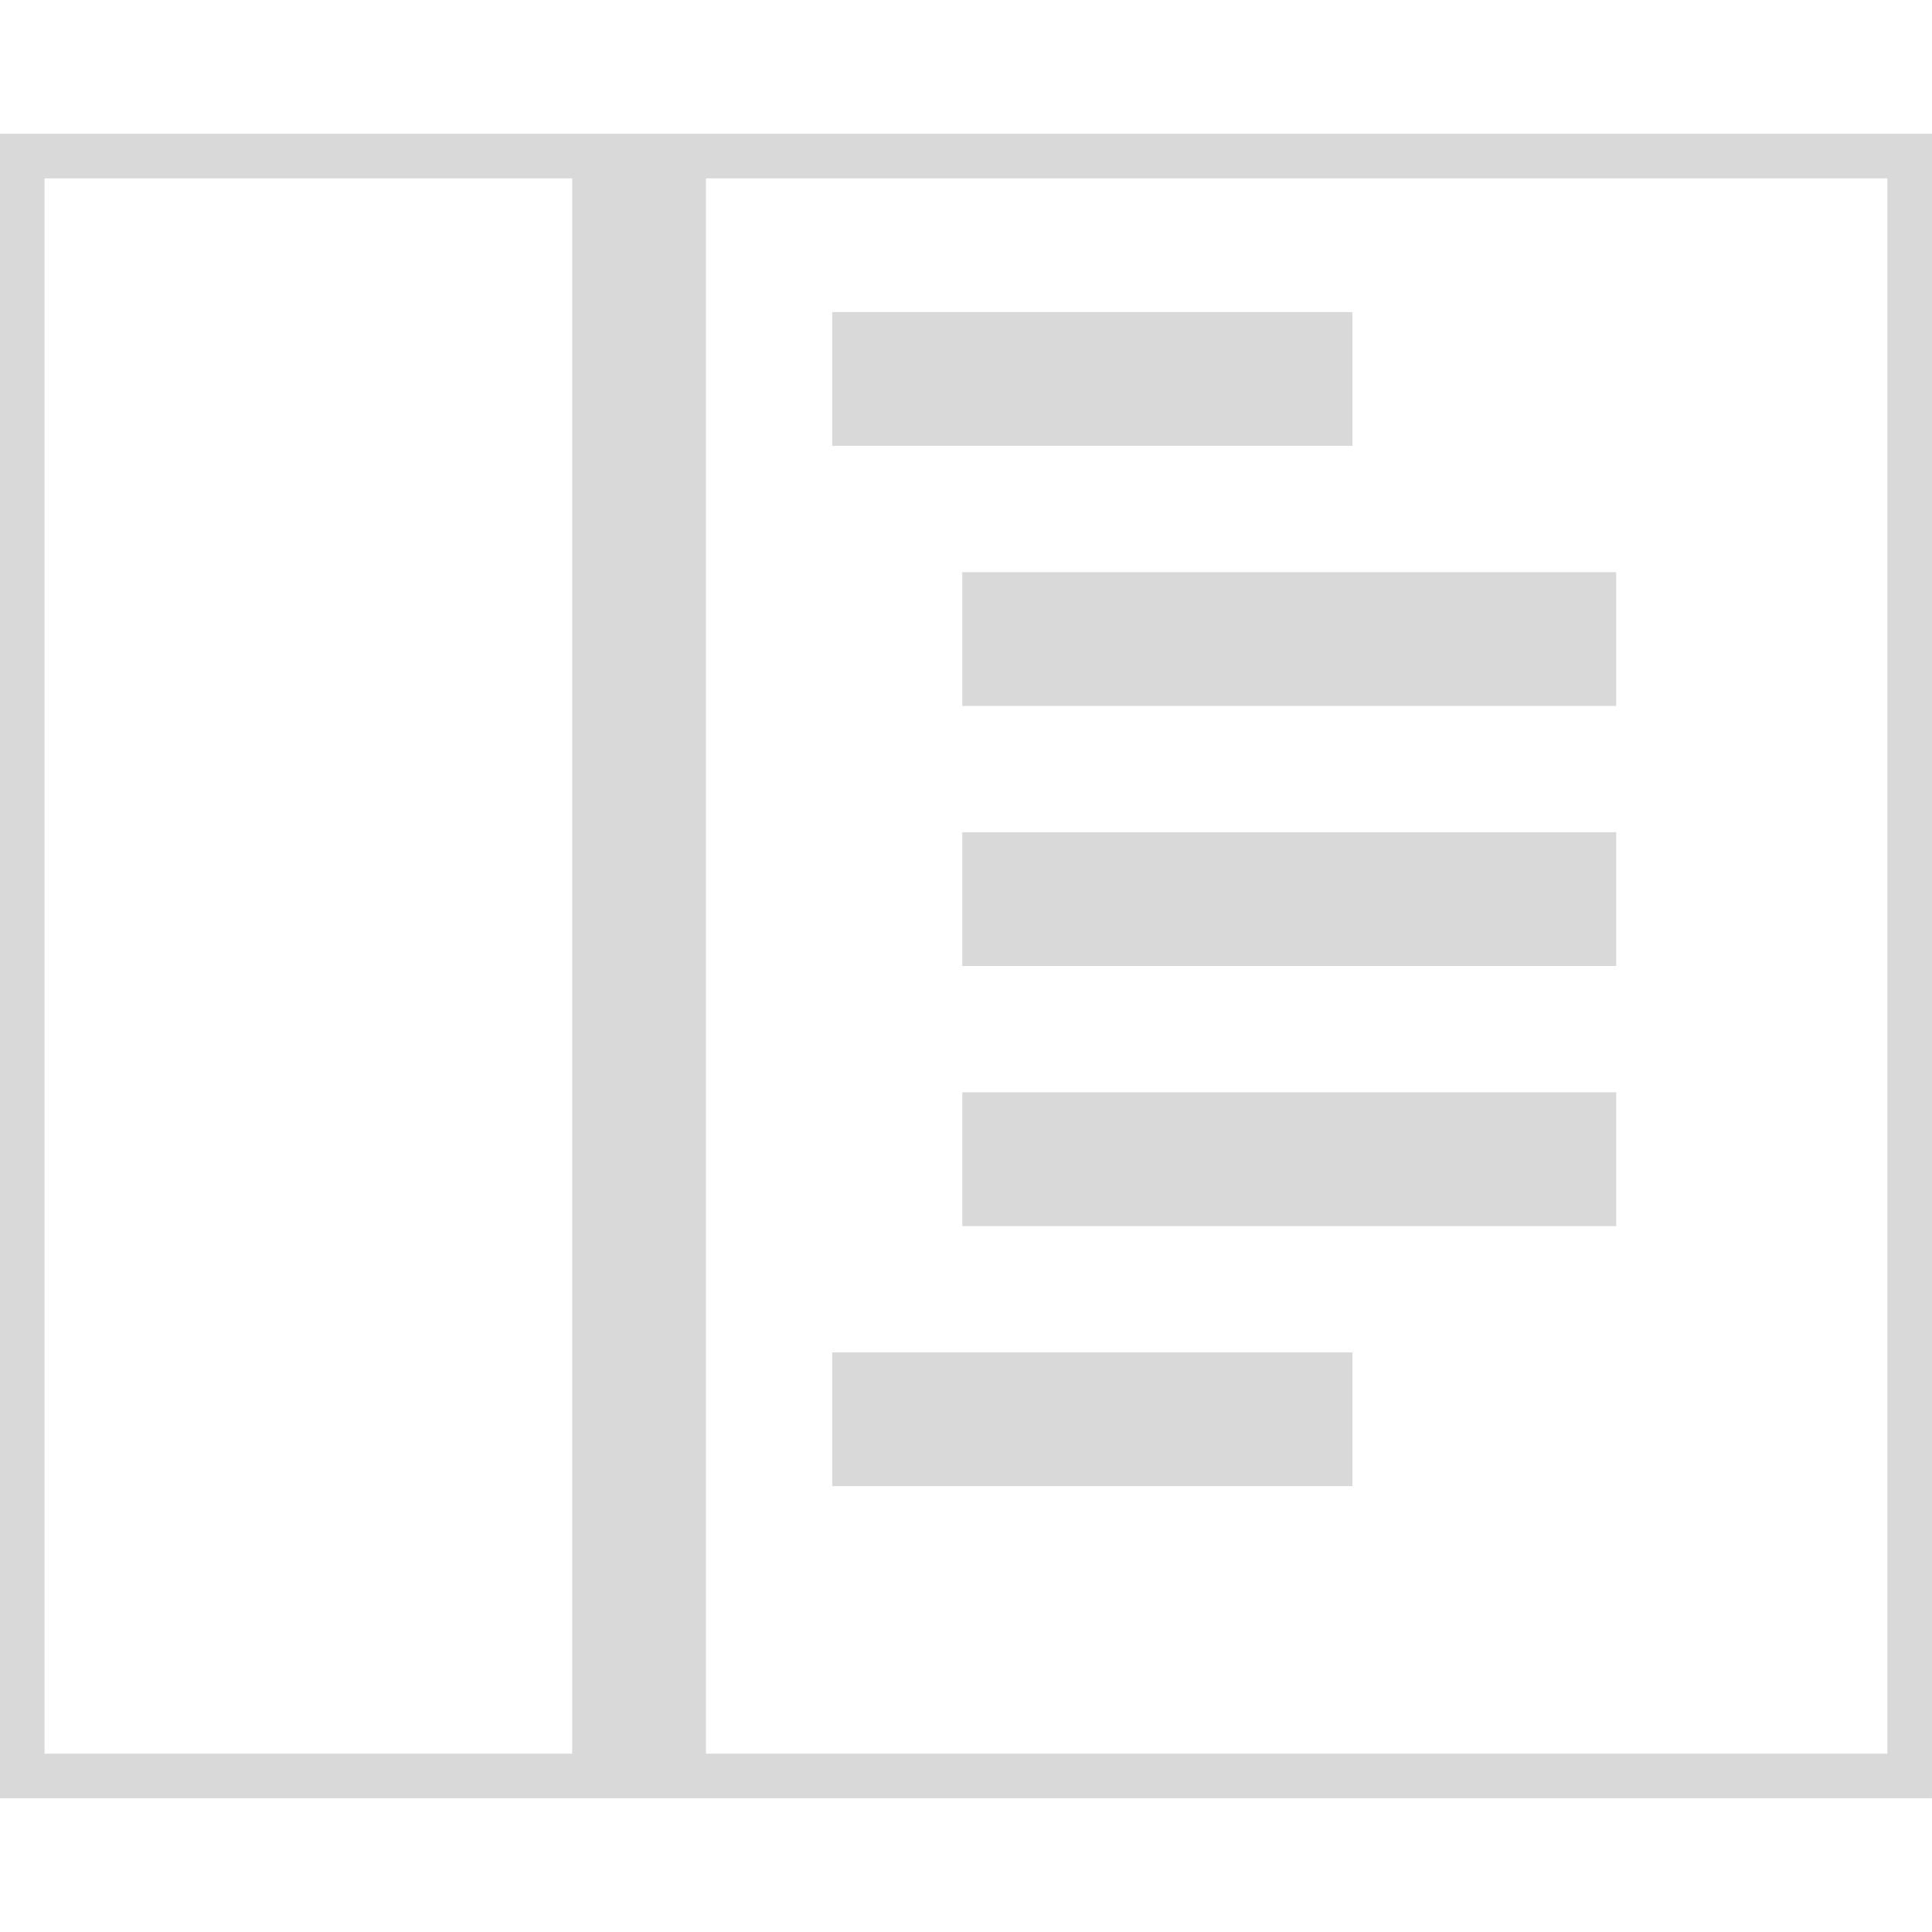
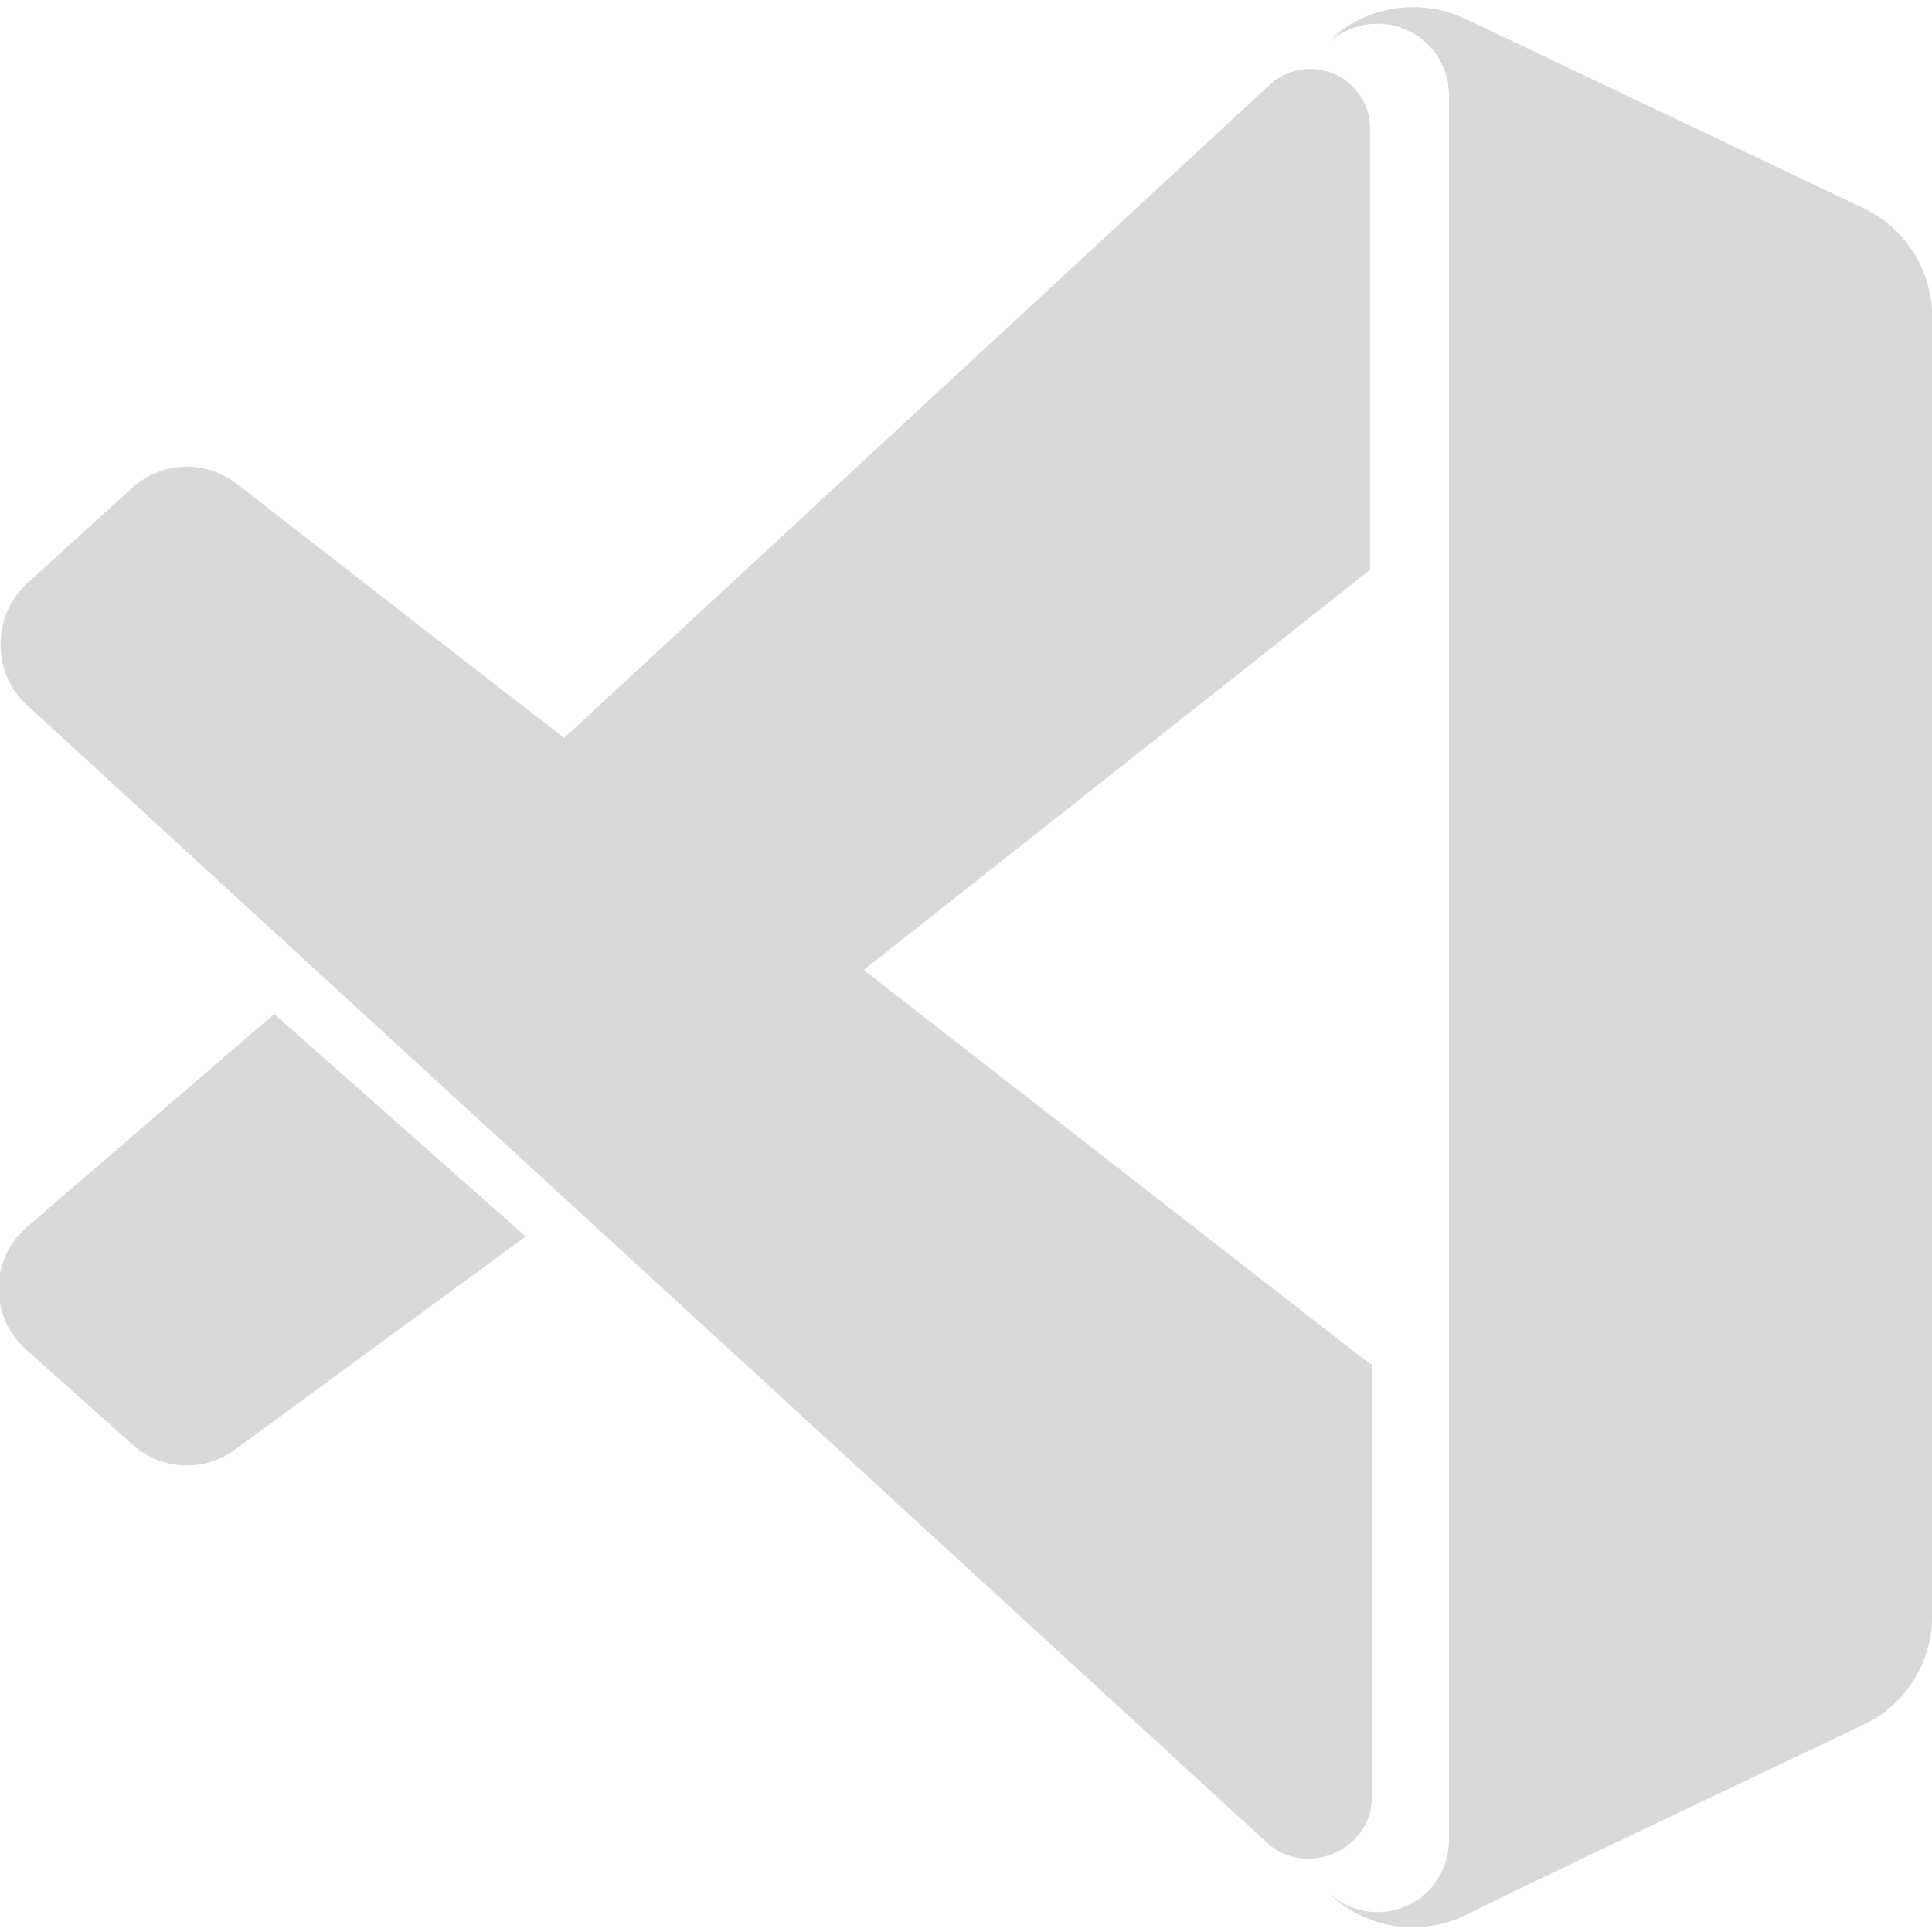
- <svg xmlns="http://www.w3.org/2000/svg" width="100%" height="100%" viewBox="0 0 260 260" version="1.1" xml:space="preserve" style="fill-rule:evenodd;clip-rule:evenodd;stroke-linejoin:round;stroke-miterlimit:1.414;">
-   <g transform="matrix(1,0,0,1,-1169,-1078)">
-     <g transform="matrix(1,0,0,1,0,999)">
-       <g transform="matrix(1,0,0,1,580,2.27374e-13)">
-         <g fill="#d9d9d9">
-           <g transform="matrix(1.06122,0,0,1.03704,-43.4898,-1044.78)">
-             <path d="M841,1317L596,1317L596,1101L841,1101L841,1317ZM601.654,1106.79L601.654,1311.21L835.346,1311.21L835.346,1106.79L601.654,1106.79Z" />
-           </g>
-           <g transform="matrix(1,0,0,1,1,-999)">
-             <rect x="665" y="1100" width="18" height="216" />
-           </g>
-           <g transform="matrix(1,0,0,1,0,-1000)">
-             <rect x="701" y="1121" width="70" height="18" />
-           </g>
-           <g transform="matrix(1,0,0,1,0,-860)">
-             <rect x="701" y="1121" width="70" height="18" />
-           </g>
-           <g transform="matrix(1.25714,0,0,1,-162.757,-965)">
-             <rect x="701" y="1121" width="70" height="18" />
-           </g>
-           <g transform="matrix(1.25714,0,0,1,-162.757,-930)">
-             <rect x="701" y="1121" width="70" height="18" />
-           </g>
-           <g transform="matrix(1.25714,0,0,1,-162.757,-895)">
-             <rect x="701" y="1121" width="70" height="18" />
-           </g>
-         </g>
-       </g>
-     </g>
-   </g>
+ <svg xmlns="http://www.w3.org/2000/svg" width="1" height="1" fill="none">
+   <path d="M.688.98a.062.062 0 0 0 .07.011L.966.892A.062.062 0 0 0 1 .836V.165A.062.062 0 0 0 .965.108L.759.01a.062.062 0 0 0-.071.012.037.037 0 0 1 .062.026v.906c0 .033-.04.05-.062.026Z" fill="#d9d9d9" />
+   <path d="M.709.706.447.502.709.295V.069A.031.031 0 0 0 .656.046L.292.382.122.251a.042.042 0 0 0-.053.002l-.055.05a.042.042 0 0 0 0 .062l.642.589C.676.972.71.958.71.93V.706ZM.143.524l-.13.112a.042.042 0 0 0 0 .062l.056.05A.042.042 0 0 0 .122.75l.15-.11L.142.525Z" fill="#d9d9d9" />
+   <path d="m.143.524-.13.112a.042.042 0 0 0 0 .062l.056.05A.042.042 0 0 0 .122.75l.15-.11L.142.525ZM.709.706.122.25a.042.042 0 0 0-.053.002l-.055.05a.042.042 0 0 0 0 .062l.642.589C.676.972.71.958.71.93V.706Z" fill="#d9d9d9" />
+   <path fill-rule="evenodd" clip-rule="evenodd" d="M.709.07A.031.031 0 0 0 .656.045L.292.382l.155.12.262-.207V.069Z" fill="#d9d9d9" />
+   <path d="M.759.991A.062.062 0 0 1 .688.98.037.037 0 0 0 .75.953V.047A.037.037 0 0 0 .688.021.062.062 0 0 1 .758.01l.207.1C.986.118 1 .14 1 .164v.671a.062.062 0 0 1-.035.056l-.206.1Z" fill="#d9d9d9" />
</svg>
